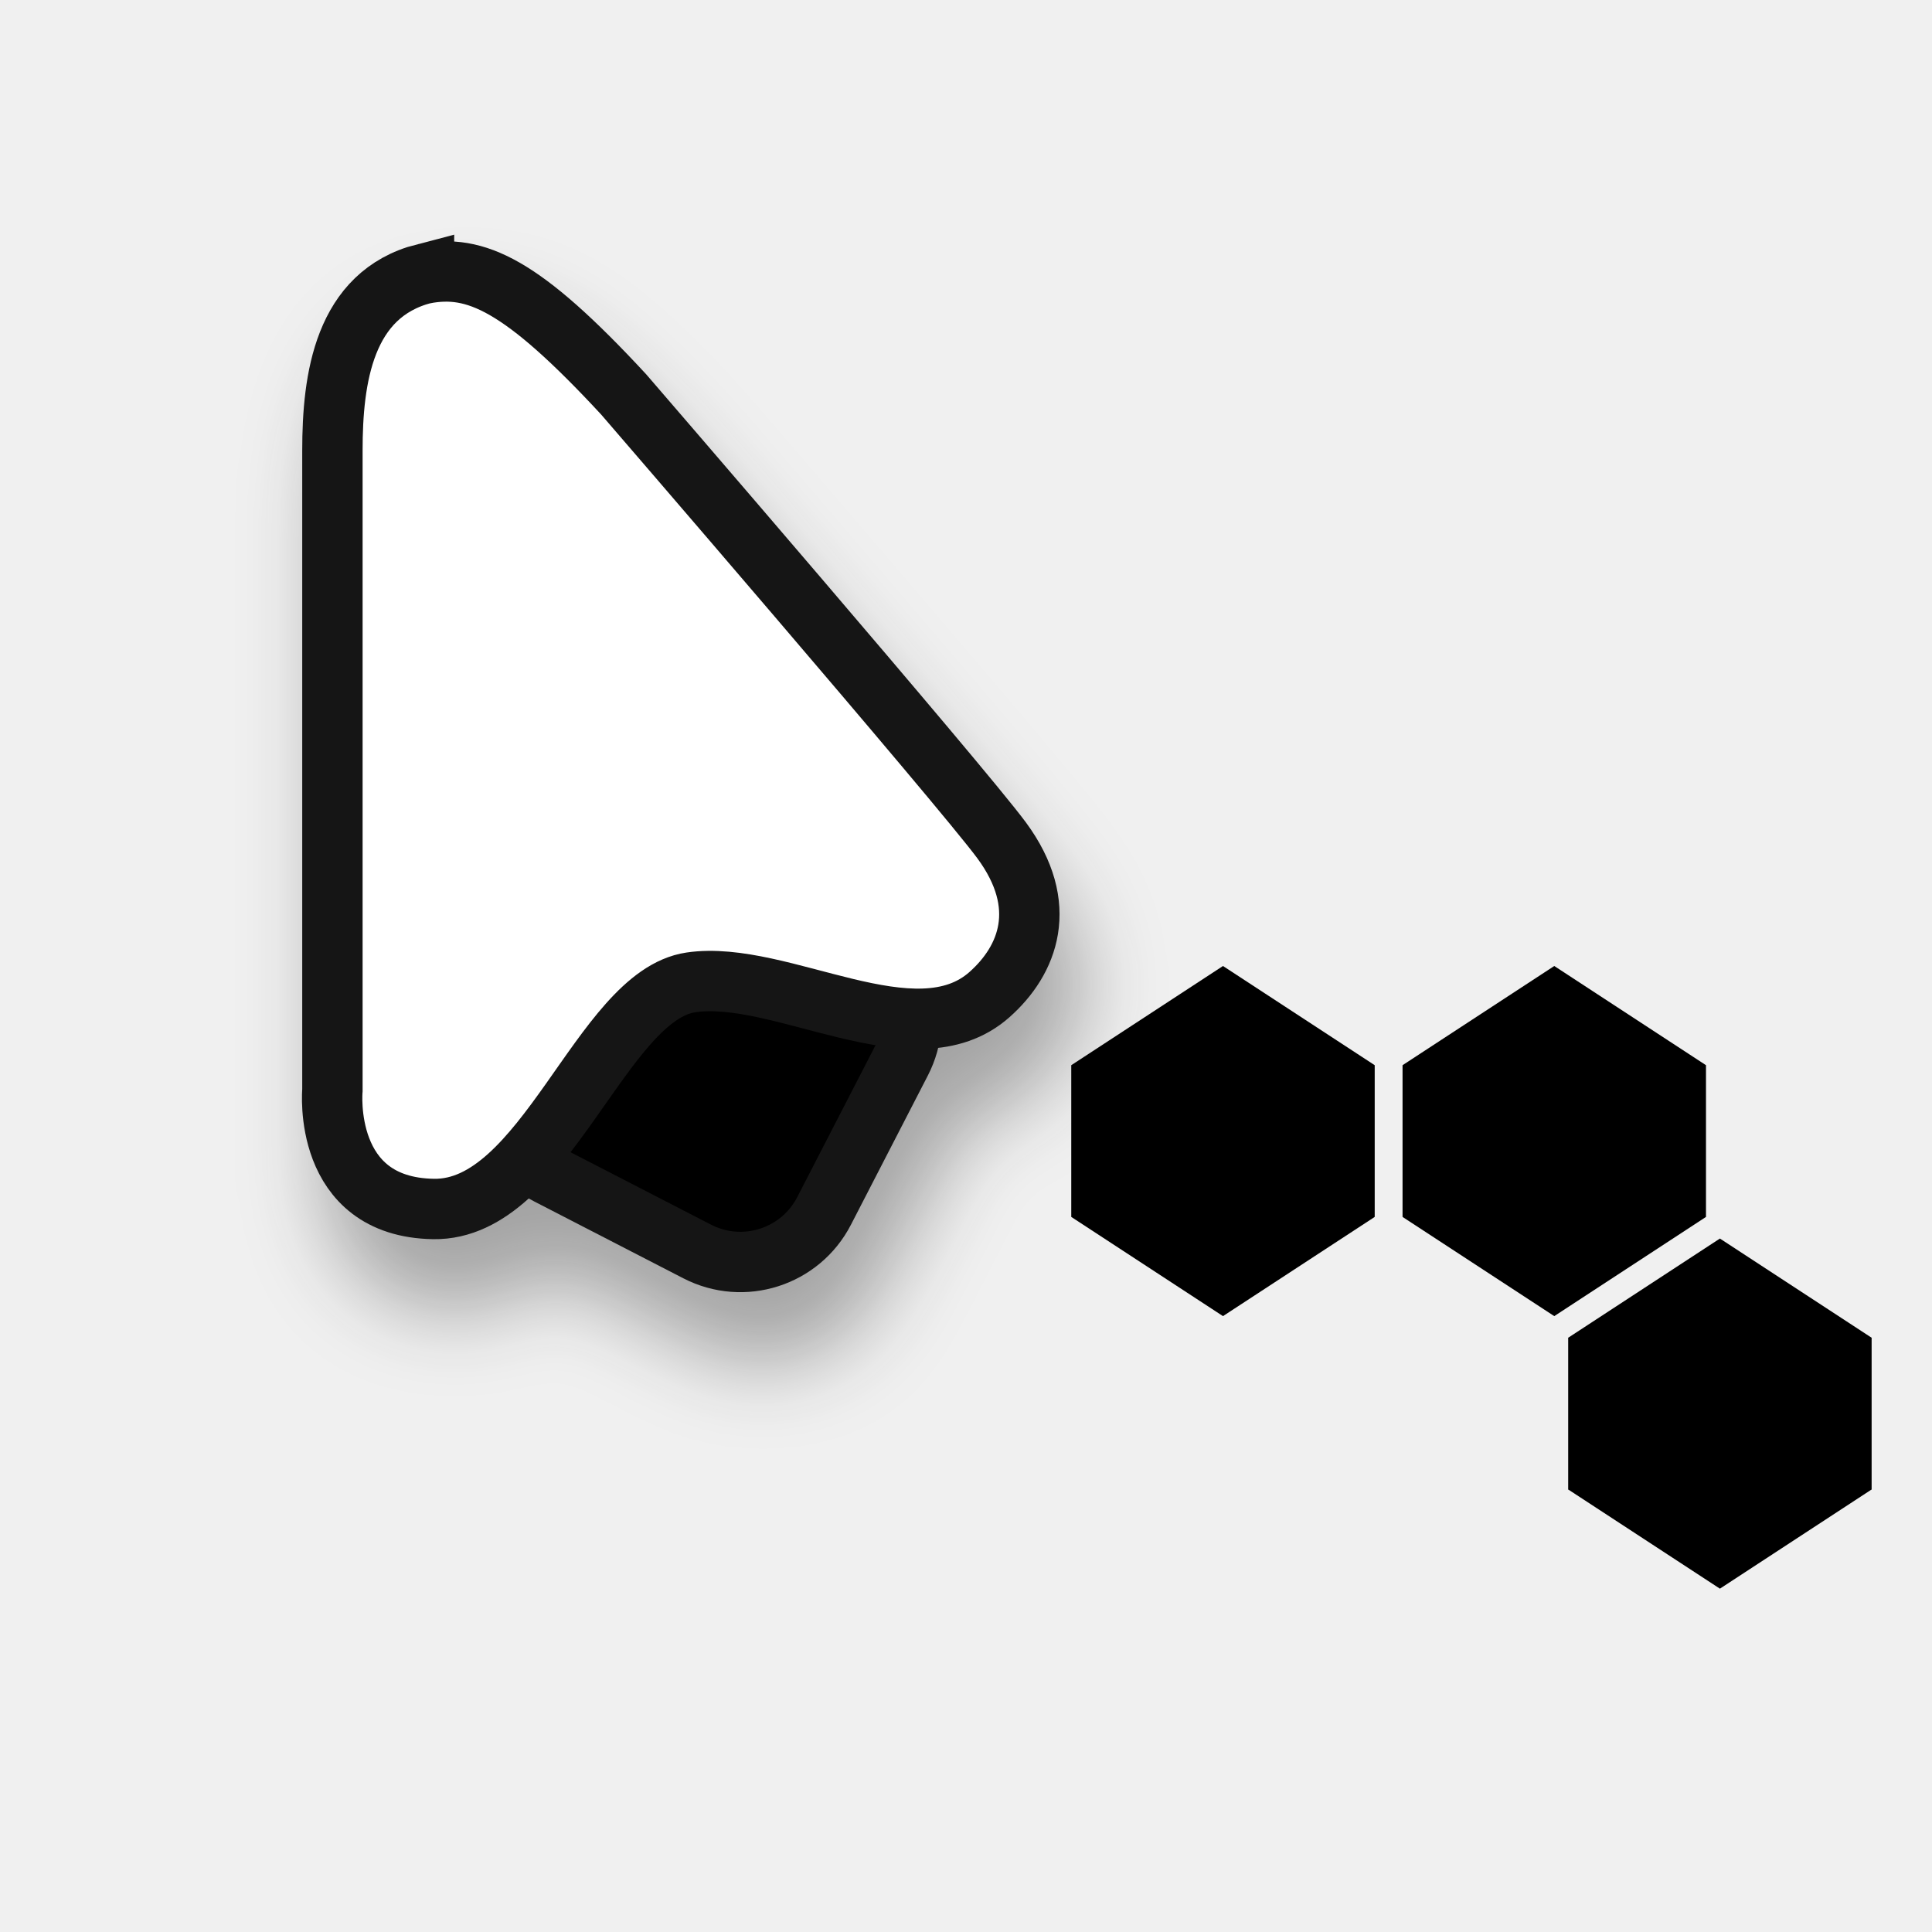
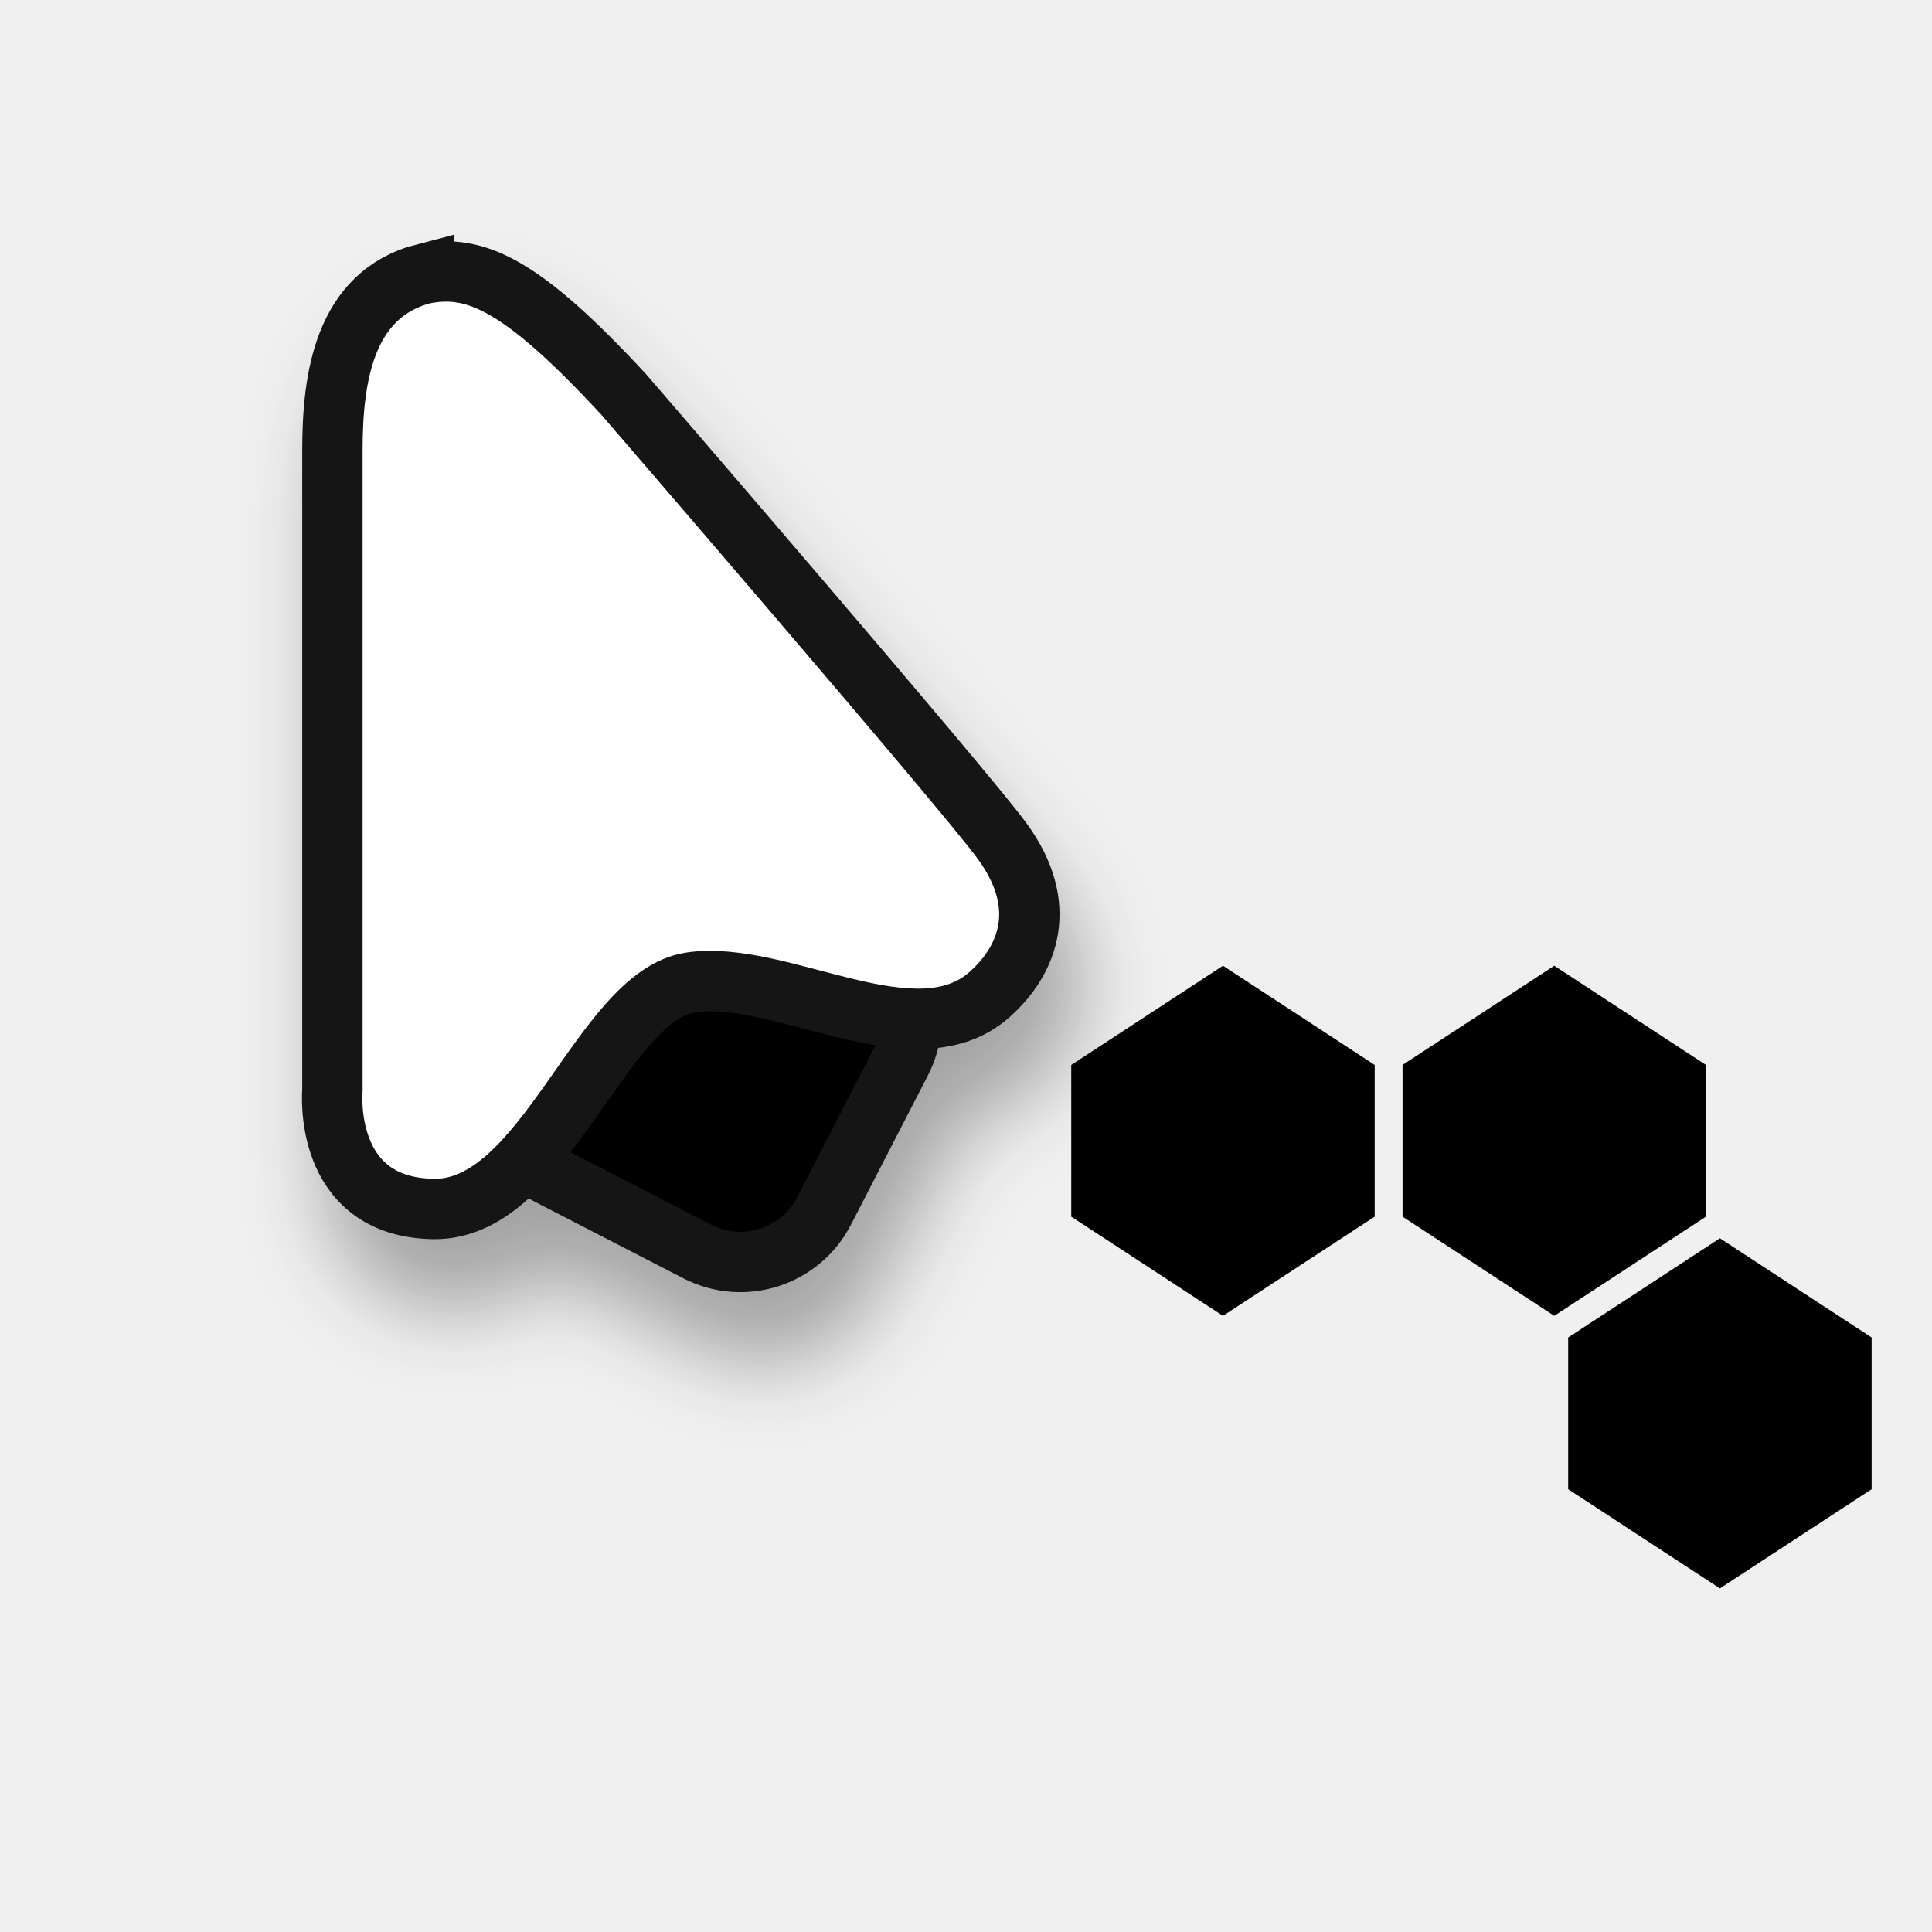
- <svg xmlns="http://www.w3.org/2000/svg" width="32" height="32" version="1.1" viewBox="0 0 32 32" id="svg70">
-   <defs id="defs38">
-     <filter id="b" x="-.162" y="-.095" width="1.324" height="1.191" color-interpolation-filters="sRGB">
-       <feGaussianBlur stdDeviation="0.628" id="feGaussianBlur2" />
-     </filter>
-     <filter id="h" x="-.12" y="-.12" width="1.24" height="1.24" color-interpolation-filters="sRGB">
-       <feGaussianBlur stdDeviation="0.65" id="feGaussianBlur5" />
-     </filter>
-     <linearGradient id="g" x1="17.871" x2="17.871" y1="7.668" y2="17.893" gradientTransform="matrix(0.60764,0,0,0.58122,11.1,1033.5)" gradientUnits="userSpaceOnUse">
-       <stop stop-color="#FBB114" offset="0" id="stop8" />
-       <stop stop-color="#FF9508" offset="1" id="stop10" />
-     </linearGradient>
-     <linearGradient id="f" x1="23.954" x2="23.954" y1="8.61" y2="19.256" gradientTransform="matrix(0.5582,0,0,0.6327,11.1,1033.5)" gradientUnits="userSpaceOnUse">
-       <stop stop-color="#FF645D" offset="0" id="stop13" />
-       <stop stop-color="#FF4332" offset="1" id="stop15" />
-     </linearGradient>
-     <linearGradient id="e" x1="20.127" x2="20.127" y1="19.205" y2="29.033" gradientTransform="matrix(0.65219,0,0,0.54152,11.1,1033.5)" gradientUnits="userSpaceOnUse">
-       <stop stop-color="#CA70E1" offset="0" id="stop18" />
-       <stop stop-color="#B452CB" offset="1" id="stop20" />
-     </linearGradient>
-     <linearGradient id="d" x1="16.36" x2="16.36" y1="17.893" y2="28.118" gradientTransform="matrix(0.60764,0,0,0.58122,11.1,1033.5)" gradientUnits="userSpaceOnUse">
-       <stop stop-color="#14ADF6" offset="0" id="stop23" />
-       <stop stop-color="#1191F4" offset="1" id="stop25" />
-     </linearGradient>
-     <linearGradient id="c" x1="13.308" x2="13.308" y1="13.619" y2="24.265" gradientTransform="matrix(0.5582,0,0,0.6327,11.1,1033.5)" gradientUnits="userSpaceOnUse">
-       <stop stop-color="#52CF30" offset="0" id="stop28" />
-       <stop stop-color="#3BBD1C" offset="1" id="stop30" />
-     </linearGradient>
-     <linearGradient id="a" x1="11.766" x2="11.766" y1="9.377" y2="19.205" gradientTransform="matrix(0.65219,0,0,0.54152,11.1,1033.5)" gradientUnits="userSpaceOnUse">
-       <stop stop-color="#FFD305" offset="0" id="stop33" />
-       <stop stop-color="#FDCF01" offset="1" id="stop35" />
-     </linearGradient>
-     <linearGradient id="a-3" gradientTransform="matrix(0.2811326,0.4869359,-0.4657683,0.2689115,26.52241,9.854225)" gradientUnits="userSpaceOnUse" x1="17.871" x2="17.871" y1="7.669" y2="17.893">
-       <stop offset="0" stop-color="#fbb114" id="stop2" />
-       <stop offset="1" stop-color="#ff9508" id="stop4" />
-     </linearGradient>
-     <linearGradient id="b-6" gradientTransform="matrix(0.2582602,0.4473198,-0.5070182,0.2927271,26.52241,9.854225)" gradientUnits="userSpaceOnUse" x1="23.954" x2="23.954" y1="8.61" y2="19.256">
-       <stop offset="0" stop-color="#ff645d" id="stop7" />
-       <stop offset="1" stop-color="#ff4332" id="stop9" />
-     </linearGradient>
-     <linearGradient id="c-7" gradientTransform="matrix(0.3017448,0.5226373,-0.4339516,0.2505421,26.52241,9.854225)" gradientUnits="userSpaceOnUse" x1="20.127" x2="20.127" y1="19.205" y2="29.033">
-       <stop offset="0" stop-color="#ca70e1" id="stop12" />
-       <stop offset="1" stop-color="#b452cb" id="stop14" />
-     </linearGradient>
-     <linearGradient id="d-5" gradientTransform="matrix(0.2811326,0.4869359,-0.4657683,0.2689115,26.52241,9.854225)" gradientUnits="userSpaceOnUse" x1="16.36" x2="16.36" y1="17.893" y2="28.118">
-       <stop offset="0" stop-color="#14adf6" id="stop17" />
-       <stop offset="1" stop-color="#1191f4" id="stop19" />
-     </linearGradient>
-     <linearGradient id="e-3" gradientTransform="matrix(0.2582602,0.4473198,-0.5070182,0.2927271,26.52241,9.854225)" gradientUnits="userSpaceOnUse" x1="13.308" x2="13.308" y1="13.619" y2="24.265">
-       <stop offset="0" stop-color="#52cf30" id="stop22" />
-       <stop offset="1" stop-color="#3bbd1c" id="stop24" />
-     </linearGradient>
-     <linearGradient id="f-5" gradientTransform="matrix(0.3017448,0.5226373,-0.4339516,0.2505421,26.52241,9.854225)" gradientUnits="userSpaceOnUse" x1="11.766" x2="11.766" y1="9.377" y2="19.205">
-       <stop offset="0" stop-color="#ffd305" id="stop27" />
-       <stop offset="1" stop-color="#fdcf01" id="stop29" />
-     </linearGradient>
-     <filter id="filter980" x="-0.129" y="-0.093" width="1.258" height="1.186" color-interpolation-filters="sRGB">
-       <feGaussianBlur stdDeviation="0.674" id="feGaussianBlur4" />
+ <svg xmlns="http://www.w3.org/2000/svg" width="32" height="32">
+   <defs>
+     <filter id="a" x="-.129" y="-.093" width="1.258" height="1.186" color-interpolation-filters="sRGB">
+       <feGaussianBlur stdDeviation=".674" />
    </filter>
  </defs>
-   <g transform="translate(21.39375,-0.4670716)" id="g21">
-     <path d="m -13.694,5.65 c -0.136,0.002 -0.268,0.016 -0.396,0.041 l -0.016,0.002 -0.016,0.004 c -0.817,0.211 -1.341,0.802 -1.596,1.445 -0.254,0.643 -0.295,1.344 -0.295,1.967 v 10.598 l 0.002,-0.045 c 0,0 -0.063,0.581 0.174,1.197 0.236,0.616 0.891,1.298 1.992,1.315 0.624,0.01 1.156,-0.289 1.58,-0.672 0.003,-0.003 0.005,-0.007 0.008,-0.01 0.029,0.017 0.054,0.039 0.084,0.055 l 2.473,1.273 c 1.007,0.519 2.256,0.12 2.775,-0.887 l 1.273,-2.473 c 0.077,-0.149 0.128,-0.304 0.166,-0.461 0.418,-0.048 0.839,-0.194 1.188,-0.504 0.383,-0.34 0.709,-0.803 0.803,-1.377 0.094,-0.574 -0.07,-1.224 -0.531,-1.85 -0.393,-0.533 -1.922,-2.329 -3.404,-4.062 -1.482,-1.734 -2.879,-3.353 -2.879,-3.353 l -0.006,-0.006 -0.006,-0.008 c -0.862,-0.931 -1.498,-1.502 -2.088,-1.84 -0.442,-0.254 -0.878,-0.356 -1.285,-0.35 z" color="#000000" color-rendering="auto" dominant-baseline="auto" fill="#151515" filter="url(#filter980)" image-rendering="auto" opacity="0.35" shape-rendering="auto" solid-color="#000000" stop-color="#000000" style="font-variant-ligatures:normal;font-variant-position:normal;font-variant-caps:normal;font-variant-numeric:normal;font-variant-alternates:normal;font-variant-east-asian:normal;font-feature-settings:normal;font-variation-settings:normal;text-indent:0;text-decoration:none;text-decoration-line:none;text-decoration-style:solid;text-decoration-color:#000000;text-transform:none;text-orientation:mixed;white-space:normal;shape-padding:0;shape-margin:0;inline-size:0;isolation:auto;mix-blend-mode:normal" id="path9" />
-     <g transform="translate(-21.131,-1.5754)" id="g19">
-       <g transform="translate(15.967,-0.57951)" id="g17">
-         <g transform="translate(7.3111,3.5926)" stroke="#151515" id="g15">
-           <rect transform="rotate(27.27)" x="-5.949" y="17.155" width="5.902" height="5.902" ry="1.56" fill="#{}" id="rect11" />
-           <path d="m -16.518,3.562 c -1.328,0.344 -1.517,1.734 -1.517,2.927 v 10.598 c 0,0 -0.178,1.938 1.676,1.967 1.854,0.029 2.771,-3.533 4.261,-3.753 1.49,-0.221 3.712,1.297 4.946,0.202 0.639,-0.567 1.002,-1.469 0.201,-2.555 -0.671,-0.91 -6.26,-7.386 -6.26,-7.386 -1.693,-1.829 -2.456,-2.164 -3.307,-1.999 z" fill="#ffffff" stroke-width="1px" id="path13" />
-         </g>
-       </g>
+   <path d="M-13.694 5.65c-.136.002-.268.016-.396.041l-.016.002-.016.004c-.817.211-1.341.802-1.596 1.445-.254.643-.295 1.344-.295 1.967v10.598l.002-.045s-.063.581.174 1.197c.236.616.891 1.298 1.992 1.315.624.01 1.156-.289 1.58-.672.003-.003.005-.007.008-.01.029.017.054.039.084.055l2.473 1.273c1.007.519 2.256.12 2.775-.887l1.273-2.473c.077-.149.128-.304.166-.461.418-.048.839-.194 1.188-.504.383-.34.709-.803.803-1.377.094-.574-.07-1.224-.531-1.85-.393-.533-1.922-2.329-3.404-4.062-1.482-1.734-2.879-3.353-2.879-3.353l-.006-.006-.006-.008c-.862-.931-1.498-1.502-2.088-1.84-.442-.254-.878-.356-1.285-.35z" color="#000" fill="#151515" filter="url(#a)" opacity=".35" style="font-variant-ligatures:normal;font-variant-position:normal;font-variant-caps:normal;font-variant-numeric:normal;font-variant-alternates:normal;font-variant-east-asian:normal;font-feature-settings:normal;font-variation-settings:normal;text-indent:0;text-decoration:none;text-decoration-line:none;text-decoration-style:solid;text-decoration-color:#000;text-transform:none;text-orientation:mixed;white-space:normal;shape-padding:0;shape-margin:0;inline-size:0;isolation:auto;mix-blend-mode:normal" transform="translate(21.39375 -.4670716)" />
+   <g transform="translate(23.54085 .9706184)" stroke="#151515">
+     <rect transform="rotate(27.27)" x="-5.949" y="17.155" width="5.902" height="5.902" ry="1.56" fill="#{}" />
+     <path d="M-16.518 3.562c-1.328.344-1.517 1.734-1.517 2.927v10.598s-.178 1.938 1.676 1.967c1.854.029 2.771-3.533 4.261-3.753 1.49-.221 3.712 1.297 4.946.202.639-.567 1.002-1.469.201-2.555-.671-.91-6.26-7.386-6.26-7.386-1.693-1.829-2.456-2.164-3.307-1.999z" fill="#fff" />
+   </g>
+   <path fill="none" opacity=".2" d="M-.936 1h24v24h-24z" />
+   <g style="fill:#{};fill-opacity:1">
+     <path style="opacity:1;fill:#{};fill-opacity:1;stroke-width:2.986" d="m56.828 1030.388 13-8.5 13 8.5-13 8.5z" transform="matrix(.1933 0 0 .1933 6.758471 -181.5354)" />
+     <g style="fill:#{};fill-opacity:1">
+       <path style="fill:#{};fill-opacity:1;stroke-width:3.105" d="M32.256 1030.388h13v13h-13zM45.256 1030.388h13v13h-13z" transform="matrix(.1933 0 0 .1933 11.50829 -181.5354)" />
    </g>
+     <path style="opacity:1;fill:#{};fill-opacity:1;stroke-width:2.986" d="m56.828 1043.388 13 8.5 13-8.5-13-8.5z" transform="matrix(.1933 0 0 .1933 6.758471 -181.5354)" />
  </g>
-   <rect width="24" height="24" fill="none" opacity="0.2" id="rect46" x="-0.936" y="1" />
-   <g id="g1885" transform="matrix(0.1933043,0,0,0.1933043,6.758471,-181.5354)" style="fill:#{};fill-opacity:1">
-     <path id="path1875" style="opacity:1;fill:#{};fill-opacity:1;stroke-width:2.986" d="m 56.828,1030.388 13,-8.5 13,8.5 -13,8.5 z" />
-     <g id="g1881" transform="translate(24.57172)" style="fill:#{};fill-opacity:1">
-       <rect style="fill:#{};fill-opacity:1;stroke-width:3.105" id="rect1877" width="13" height="13" x="32.256" y="1030.388" />
-       <rect style="fill:#{};fill-opacity:1;stroke-width:3.105" id="rect1879" width="13" height="13" x="45.256" y="1030.388" />
+   <g style="fill:#{};fill-opacity:1">
+     <path style="opacity:1;fill:#{};fill-opacity:1;stroke-width:2.986" d="m56.828 1030.388 13-8.5 13 8.5-13 8.5z" transform="matrix(.1933 0 0 .1933 12.24551 -181.5354)" />
+     <g style="fill:#{};fill-opacity:1">
+       <path style="fill:#{};fill-opacity:1;stroke-width:3.105" d="M32.256 1030.388h13v13h-13zM45.256 1030.388h13v13h-13z" transform="matrix(.1933 0 0 .1933 16.99534 -181.5354)" />
    </g>
-     <path id="path1883" style="opacity:1;fill:#{};fill-opacity:1;stroke-width:2.986" d="m 56.828,1043.388 13,8.5 13,-8.5 -13,-8.5 z" />
+     <path style="opacity:1;fill:#{};fill-opacity:1;stroke-width:2.986" d="m56.828 1043.388 13 8.5 13-8.5-13-8.5z" transform="matrix(.1933 0 0 .1933 12.24551 -181.5354)" />
  </g>
-   <g id="g1897" transform="matrix(0.1933043,0,0,0.1933043,12.24551,-181.5354)" style="fill:#{};fill-opacity:1">
-     <path id="path1887" style="opacity:1;fill:#{};fill-opacity:1;stroke-width:2.986" d="m 56.828,1030.388 13,-8.5 13,8.5 -13,8.5 z" />
-     <g id="g1893" transform="translate(24.57172)" style="fill:#{};fill-opacity:1">
-       <rect style="fill:#{};fill-opacity:1;stroke-width:3.105" id="rect1889" width="13" height="13" x="32.256" y="1030.388" />
-       <rect style="fill:#{};fill-opacity:1;stroke-width:3.105" id="rect1891" width="13" height="13" x="45.256" y="1030.388" />
+   <g style="fill:#{};fill-opacity:1">
+     <path style="opacity:1;fill:#{};fill-opacity:1;stroke-width:2.986" d="m56.828 1030.388 13-8.5 13 8.5-13 8.5z" transform="matrix(.1933 0 0 .1933 14.98904 -177.0212)" />
+     <g style="fill:#{};fill-opacity:1">
+       <path style="fill:#{};fill-opacity:1;stroke-width:3.105" d="M32.256 1030.388h13v13h-13zM45.256 1030.388h13v13h-13z" transform="matrix(.1933 0 0 .1933 19.73886 -177.0212)" />
    </g>
-     <path id="path1895" style="opacity:1;fill:#{};fill-opacity:1;stroke-width:2.986" d="m 56.828,1043.388 13,8.5 13,-8.5 -13,-8.5 z" />
-   </g>
-   <g id="g1933" transform="matrix(0.1933043,0,0,0.1933043,14.98904,-177.0212)" style="fill:#{};fill-opacity:1">
-     <path id="path1923" style="opacity:1;fill:#{};fill-opacity:1;stroke-width:2.986" d="m 56.828,1030.388 13,-8.5 13,8.5 -13,8.5 z" />
-     <g id="g1929" transform="translate(24.57172)" style="fill:#{};fill-opacity:1">
-       <rect style="fill:#{};fill-opacity:1;stroke-width:3.105" id="rect1925" width="13" height="13" x="32.256" y="1030.388" />
-       <rect style="fill:#{};fill-opacity:1;stroke-width:3.105" id="rect1927" width="13" height="13" x="45.256" y="1030.388" />
-     </g>
-     <path id="path1931" style="opacity:1;fill:#{};fill-opacity:1;stroke-width:2.986" d="m 56.828,1043.388 13,8.5 13,-8.5 -13,-8.5 z" />
+     <path style="opacity:1;fill:#{};fill-opacity:1;stroke-width:2.986" d="m56.828 1043.388 13 8.5 13-8.5-13-8.5z" transform="matrix(.1933 0 0 .1933 14.98904 -177.0212)" />
  </g>
</svg>
